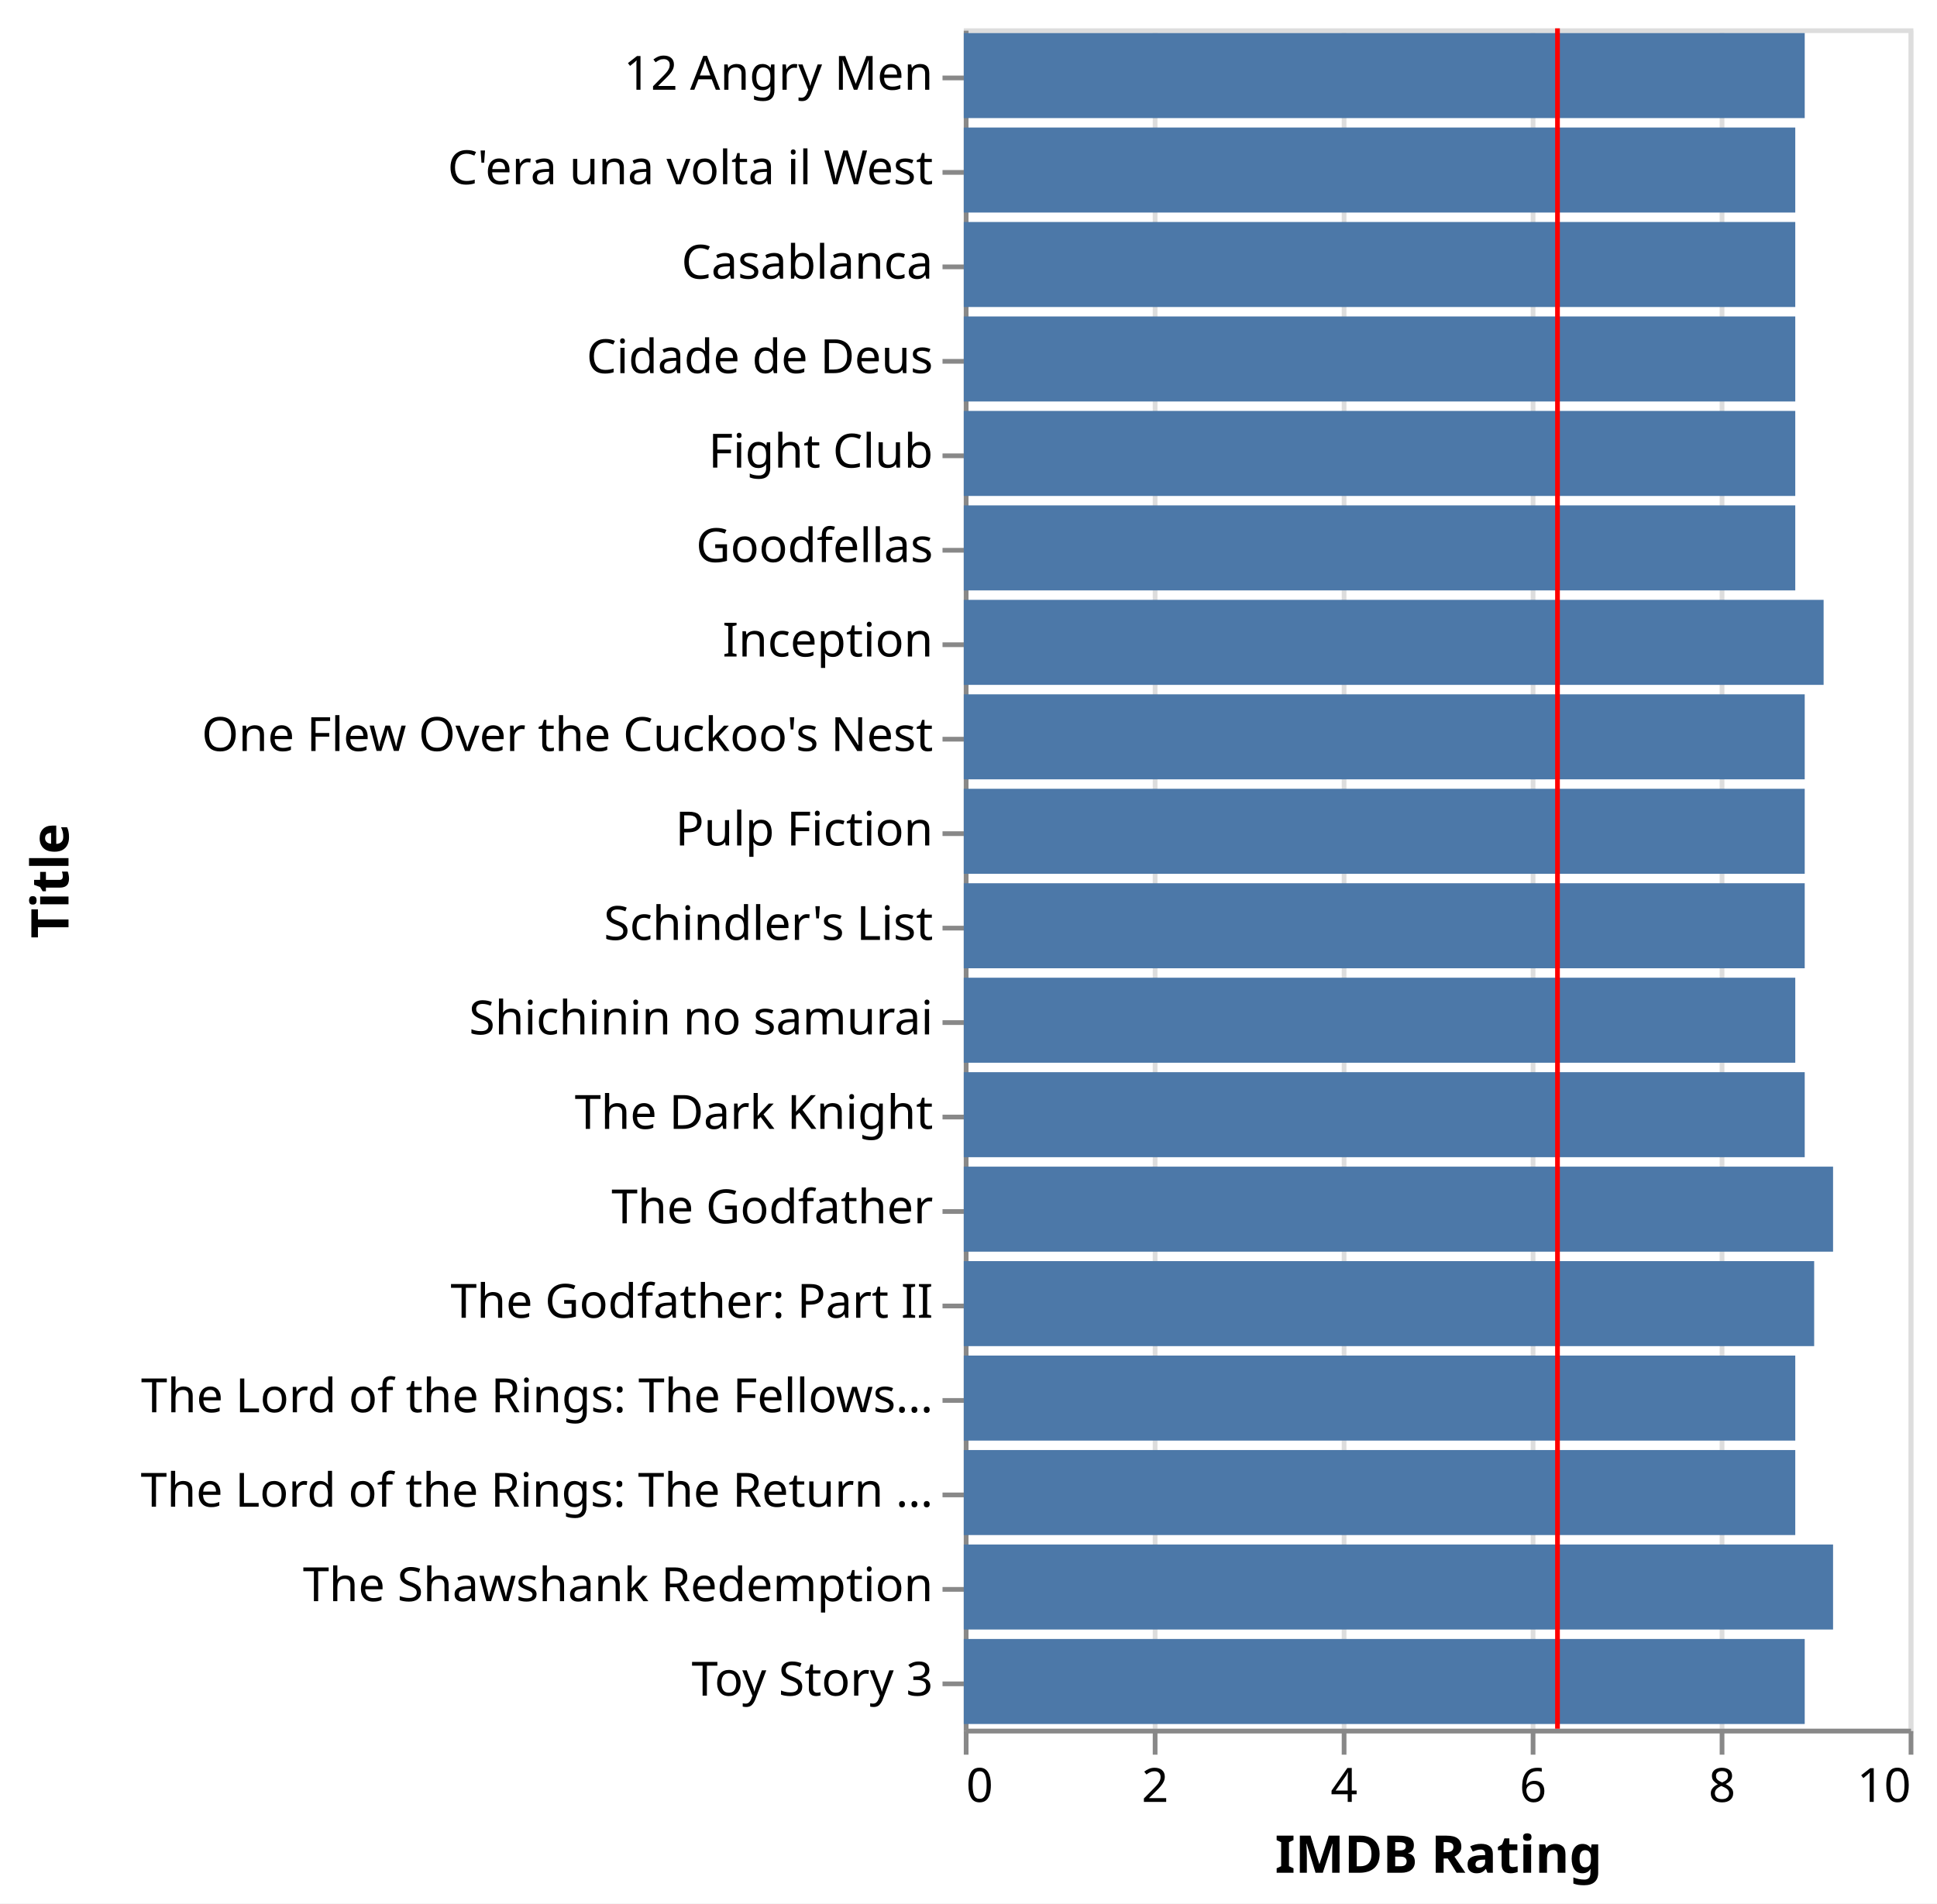
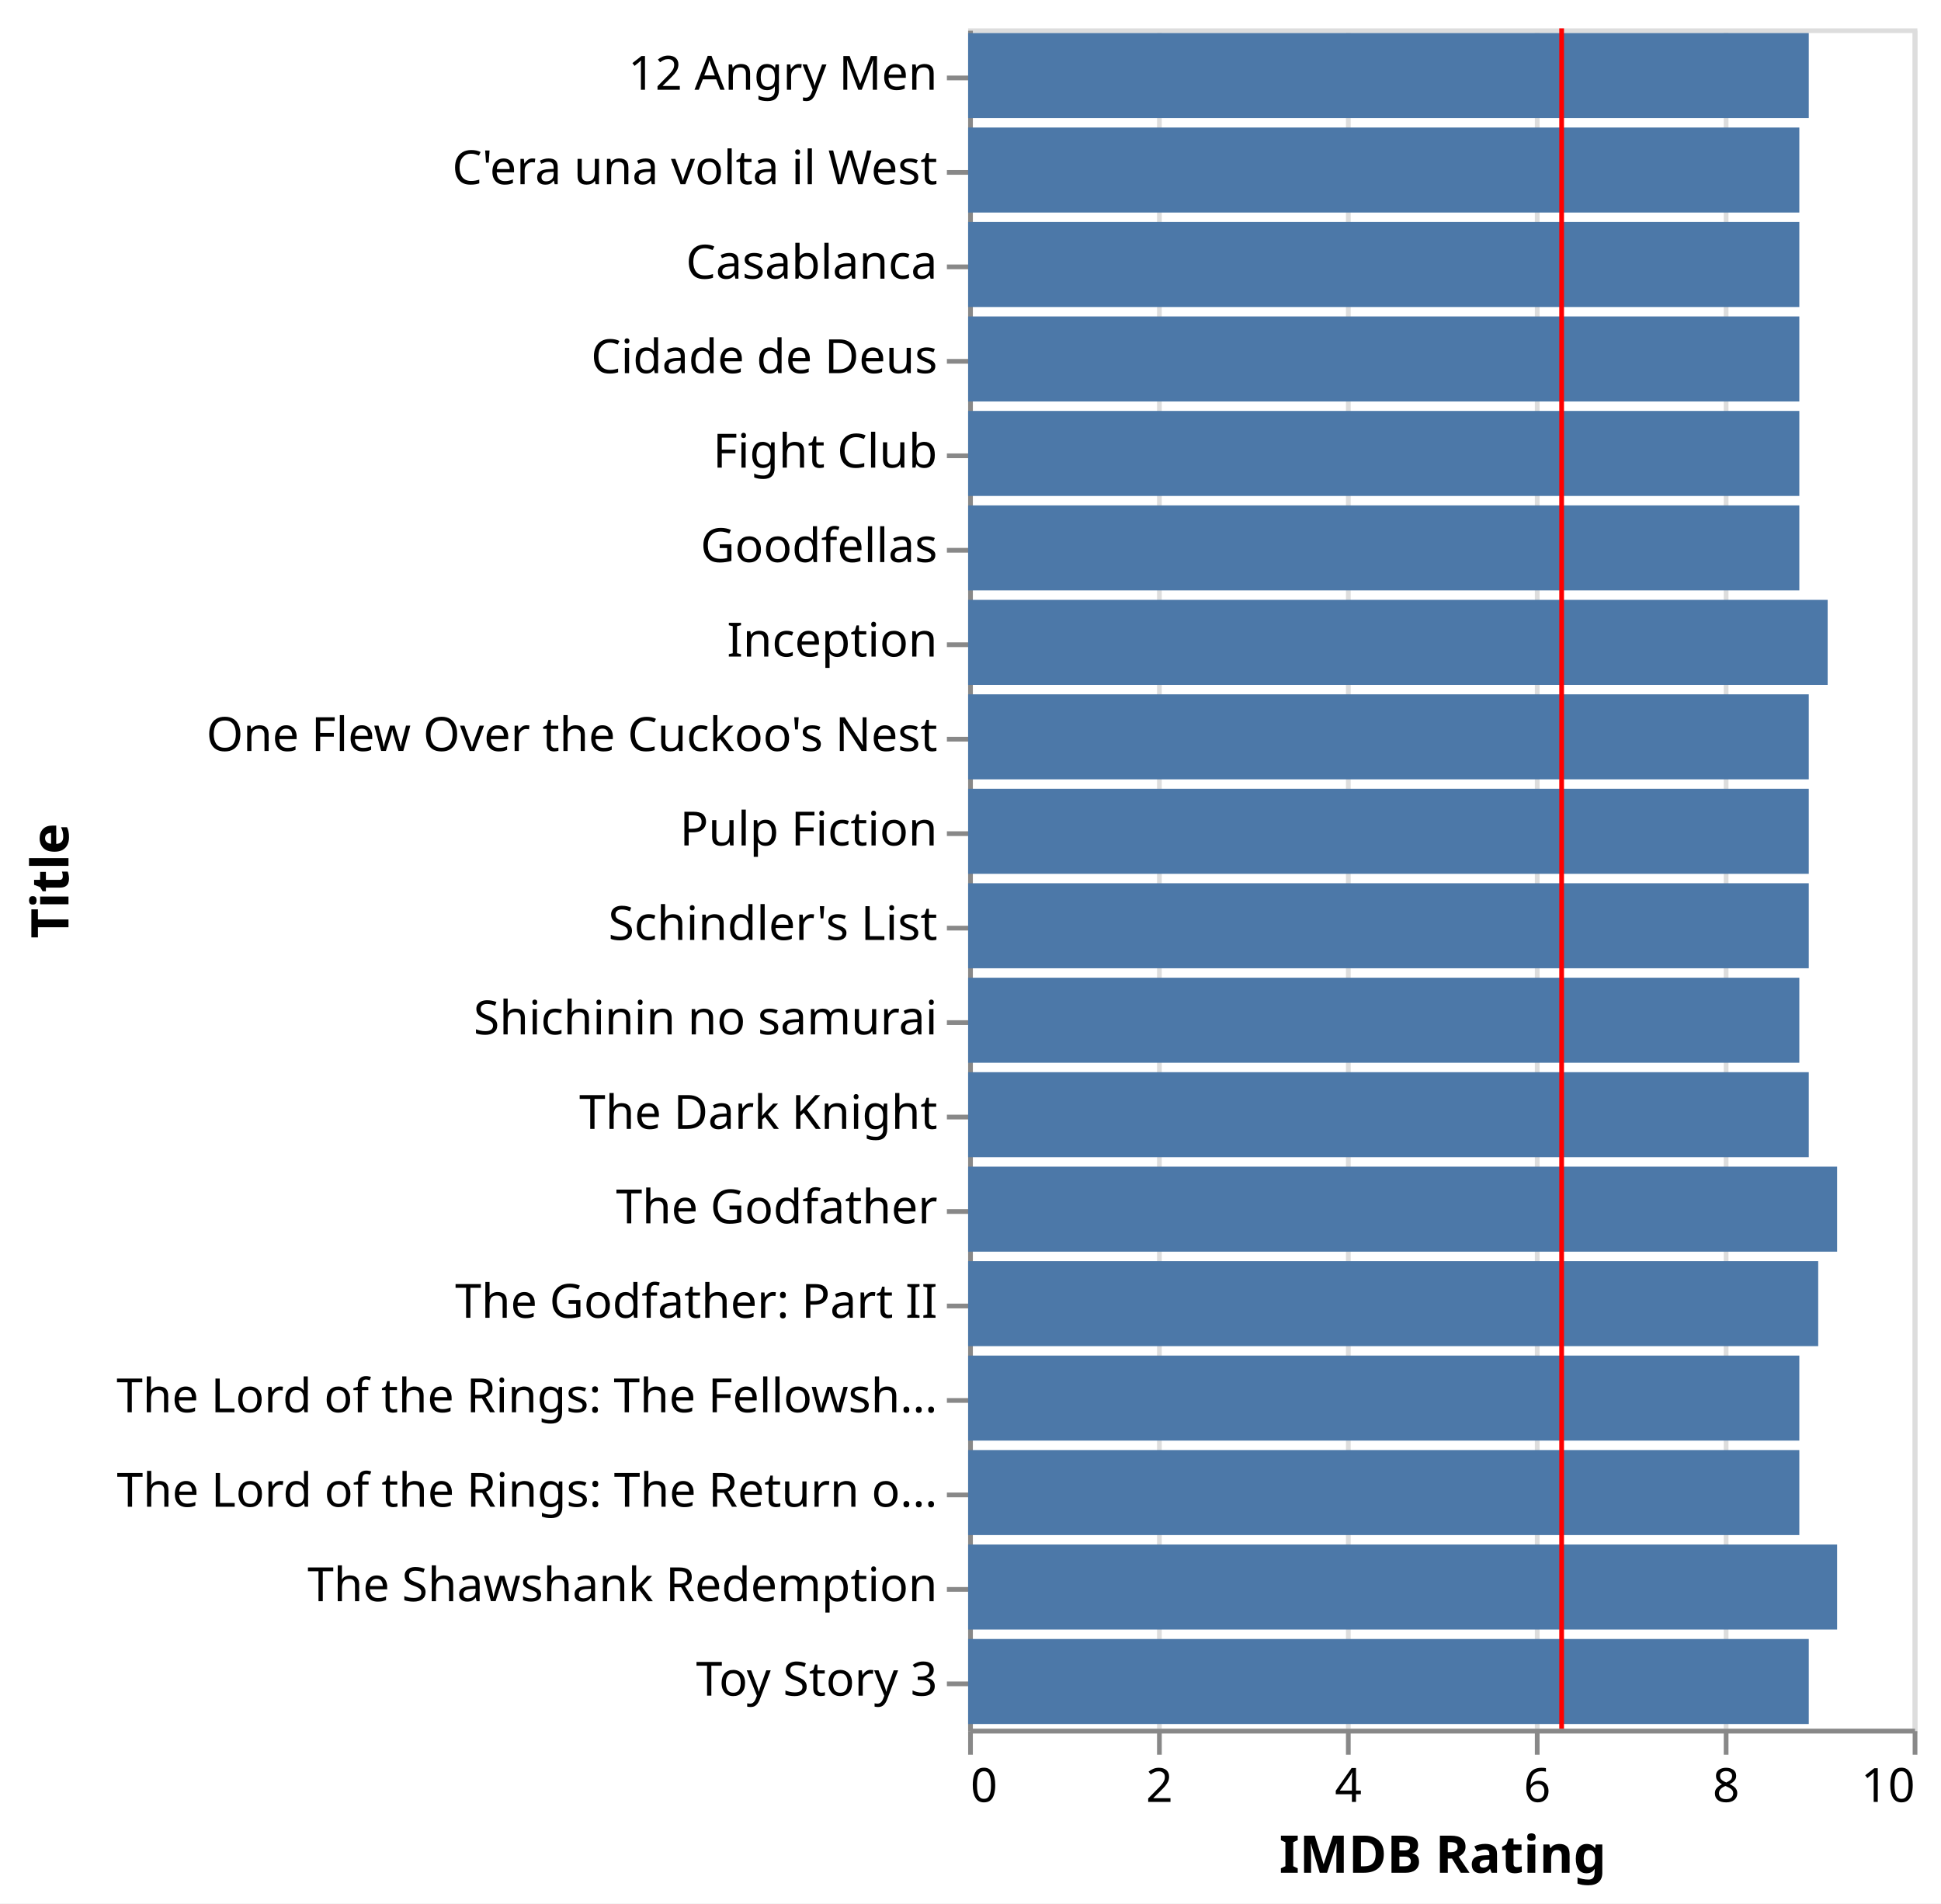
- <svg xmlns="http://www.w3.org/2000/svg" version="1.1" class="marks" width="410" height="403" viewBox="0 0 410 403">
-   <rect width="410" height="403" fill="white" />
-   <g fill="none" stroke-miterlimit="10" transform="translate(204,6)">
+ <svg xmlns="http://www.w3.org/2000/svg" version="1.1" class="marks" width="411" height="403" viewBox="0 0 411 403">
+   <rect width="411" height="403" fill="white" />
+   <g fill="none" stroke-miterlimit="10" transform="translate(205,6)">
    <g class="mark-group role-frame root" role="graphics-object" aria-roledescription="group mark container">
      <g transform="translate(0,0)">
        <path class="background" aria-hidden="true" d="M0.5,0.5h200v360h-200Z" stroke="#ddd" />
        <g>
          <g class="mark-group role-axis" aria-hidden="true">
            <g transform="translate(0.5,360.5)">
              <path class="background" aria-hidden="true" d="M0,0h0v0h0Z" pointer-events="none" />
              <g>
                <g class="mark-rule role-axis-grid" pointer-events="none">
                  <line transform="translate(0,0)" x2="0" y2="-360" stroke="#ddd" stroke-width="1" opacity="1" />
                  <line transform="translate(40,0)" x2="0" y2="-360" stroke="#ddd" stroke-width="1" opacity="1" />
                  <line transform="translate(80,0)" x2="0" y2="-360" stroke="#ddd" stroke-width="1" opacity="1" />
                  <line transform="translate(120,0)" x2="0" y2="-360" stroke="#ddd" stroke-width="1" opacity="1" />
                  <line transform="translate(160,0)" x2="0" y2="-360" stroke="#ddd" stroke-width="1" opacity="1" />
                  <line transform="translate(200,0)" x2="0" y2="-360" stroke="#ddd" stroke-width="1" opacity="1" />
                </g>
              </g>
              <path class="foreground" aria-hidden="true" d="" pointer-events="none" display="none" />
            </g>
          </g>
          <g class="mark-group role-axis" role="graphics-symbol" aria-roledescription="axis" aria-label="X-axis titled 'IMDB Rating' for a linear scale with values from 0 to 10">
            <g transform="translate(0.5,360.5)">
              <path class="background" aria-hidden="true" d="M0,0h0v0h0Z" pointer-events="none" />
              <g>
                <g class="mark-rule role-axis-tick" pointer-events="none">
                  <line transform="translate(0,0)" x2="0" y2="5" stroke="#888" stroke-width="1" opacity="1" />
                  <line transform="translate(40,0)" x2="0" y2="5" stroke="#888" stroke-width="1" opacity="1" />
                  <line transform="translate(80,0)" x2="0" y2="5" stroke="#888" stroke-width="1" opacity="1" />
                  <line transform="translate(120,0)" x2="0" y2="5" stroke="#888" stroke-width="1" opacity="1" />
                  <line transform="translate(160,0)" x2="0" y2="5" stroke="#888" stroke-width="1" opacity="1" />
                  <line transform="translate(200,0)" x2="0" y2="5" stroke="#888" stroke-width="1" opacity="1" />
                </g>
                <g class="mark-text role-axis-label" pointer-events="none">
                  <text text-anchor="start" transform="translate(0,15)" font-family="sans-serif" font-size="10px" fill="#000" opacity="1">0</text>
                  <text text-anchor="middle" transform="translate(40,15)" font-family="sans-serif" font-size="10px" fill="#000" opacity="1">2</text>
                  <text text-anchor="middle" transform="translate(80,15)" font-family="sans-serif" font-size="10px" fill="#000" opacity="1">4</text>
                  <text text-anchor="middle" transform="translate(120,15)" font-family="sans-serif" font-size="10px" fill="#000" opacity="1">6</text>
                  <text text-anchor="middle" transform="translate(160,15)" font-family="sans-serif" font-size="10px" fill="#000" opacity="1">8</text>
                  <text text-anchor="end" transform="translate(200,15)" font-family="sans-serif" font-size="10px" fill="#000" opacity="1">10</text>
                </g>
                <g class="mark-rule role-axis-domain" pointer-events="none">
                  <line transform="translate(0,0)" x2="200" y2="0" stroke="#888" stroke-width="1" opacity="1" />
                </g>
                <g class="mark-text role-axis-title" pointer-events="none">
                  <text text-anchor="middle" transform="translate(100,30)" font-family="sans-serif" font-size="11px" font-weight="bold" fill="#000" opacity="1">IMDB Rating</text>
                </g>
              </g>
              <path class="foreground" aria-hidden="true" d="" pointer-events="none" display="none" />
            </g>
          </g>
          <g class="mark-group role-axis" role="graphics-symbol" aria-roledescription="axis" aria-label="Y-axis titled 'Title' for a discrete scale with 18 values: 12 Angry Men, C'era una volta il West, Casablanca, Cidade de Deus, Fight Club, ending with Toy Story 3">
            <g transform="translate(0.5,0.5)">
              <path class="background" aria-hidden="true" d="M0,0h0v0h0Z" pointer-events="none" />
              <g>
                <g class="mark-rule role-axis-tick" pointer-events="none">
                  <line transform="translate(0,10)" x2="-5" y2="0" stroke="#888" stroke-width="1" opacity="1" />
                  <line transform="translate(0,30)" x2="-5" y2="0" stroke="#888" stroke-width="1" opacity="1" />
                  <line transform="translate(0,50)" x2="-5" y2="0" stroke="#888" stroke-width="1" opacity="1" />
                  <line transform="translate(0,70)" x2="-5" y2="0" stroke="#888" stroke-width="1" opacity="1" />
                  <line transform="translate(0,90)" x2="-5" y2="0" stroke="#888" stroke-width="1" opacity="1" />
                  <line transform="translate(0,110)" x2="-5" y2="0" stroke="#888" stroke-width="1" opacity="1" />
                  <line transform="translate(0,130)" x2="-5" y2="0" stroke="#888" stroke-width="1" opacity="1" />
                  <line transform="translate(0,150)" x2="-5" y2="0" stroke="#888" stroke-width="1" opacity="1" />
                  <line transform="translate(0,170)" x2="-5" y2="0" stroke="#888" stroke-width="1" opacity="1" />
                  <line transform="translate(0,190)" x2="-5" y2="0" stroke="#888" stroke-width="1" opacity="1" />
                  <line transform="translate(0,210)" x2="-5" y2="0" stroke="#888" stroke-width="1" opacity="1" />
                  <line transform="translate(0,230)" x2="-5" y2="0" stroke="#888" stroke-width="1" opacity="1" />
                  <line transform="translate(0,250)" x2="-5" y2="0" stroke="#888" stroke-width="1" opacity="1" />
                  <line transform="translate(0,270)" x2="-5" y2="0" stroke="#888" stroke-width="1" opacity="1" />
                  <line transform="translate(0,290)" x2="-5" y2="0" stroke="#888" stroke-width="1" opacity="1" />
                  <line transform="translate(0,310)" x2="-5" y2="0" stroke="#888" stroke-width="1" opacity="1" />
                  <line transform="translate(0,330)" x2="-5" y2="0" stroke="#888" stroke-width="1" opacity="1" />
                  <line transform="translate(0,350)" x2="-5" y2="0" stroke="#888" stroke-width="1" opacity="1" />
                </g>
                <g class="mark-text role-axis-label" pointer-events="none">
                  <text text-anchor="end" transform="translate(-7,12.5)" font-family="sans-serif" font-size="10px" fill="#000" opacity="1">12 Angry Men</text>
                  <text text-anchor="end" transform="translate(-7,32.5)" font-family="sans-serif" font-size="10px" fill="#000" opacity="1">C'era una volta il West</text>
                  <text text-anchor="end" transform="translate(-7,52.5)" font-family="sans-serif" font-size="10px" fill="#000" opacity="1">Casablanca</text>
                  <text text-anchor="end" transform="translate(-7,72.5)" font-family="sans-serif" font-size="10px" fill="#000" opacity="1">Cidade de Deus</text>
                  <text text-anchor="end" transform="translate(-7,92.5)" font-family="sans-serif" font-size="10px" fill="#000" opacity="1">Fight Club</text>
                  <text text-anchor="end" transform="translate(-7,112.5)" font-family="sans-serif" font-size="10px" fill="#000" opacity="1">Goodfellas</text>
                  <text text-anchor="end" transform="translate(-7,132.5)" font-family="sans-serif" font-size="10px" fill="#000" opacity="1">Inception</text>
                  <text text-anchor="end" transform="translate(-7,152.5)" font-family="sans-serif" font-size="10px" fill="#000" opacity="1">One Flew Over the Cuckoo's Nest</text>
                  <text text-anchor="end" transform="translate(-7,172.5)" font-family="sans-serif" font-size="10px" fill="#000" opacity="1">Pulp Fiction</text>
                  <text text-anchor="end" transform="translate(-7,192.5)" font-family="sans-serif" font-size="10px" fill="#000" opacity="1">Schindler's List</text>
                  <text text-anchor="end" transform="translate(-7,212.5)" font-family="sans-serif" font-size="10px" fill="#000" opacity="1">Shichinin no samurai</text>
                  <text text-anchor="end" transform="translate(-7,232.5)" font-family="sans-serif" font-size="10px" fill="#000" opacity="1">The Dark Knight</text>
                  <text text-anchor="end" transform="translate(-7,252.5)" font-family="sans-serif" font-size="10px" fill="#000" opacity="1">The Godfather</text>
                  <text text-anchor="end" transform="translate(-7,272.5)" font-family="sans-serif" font-size="10px" fill="#000" opacity="1">The Godfather: Part II</text>
-                   <text text-anchor="end" transform="translate(-7,292.5)" font-family="sans-serif" font-size="10px" fill="#000" opacity="1">The Lord of the Rings: The Fellows…</text>
-                   <text text-anchor="end" transform="translate(-7,312.5)" font-family="sans-serif" font-size="10px" fill="#000" opacity="1">The Lord of the Rings: The Return …</text>
+                   <text text-anchor="end" transform="translate(-7,292.5)" font-family="sans-serif" font-size="10px" fill="#000" opacity="1">The Lord of the Rings: The Fellowsh…</text>
+                   <text text-anchor="end" transform="translate(-7,312.5)" font-family="sans-serif" font-size="10px" fill="#000" opacity="1">The Lord of the Rings: The Return o…</text>
                  <text text-anchor="end" transform="translate(-7,332.5)" font-family="sans-serif" font-size="10px" fill="#000" opacity="1">The Shawshank Redemption</text>
                  <text text-anchor="end" transform="translate(-7,352.5)" font-family="sans-serif" font-size="10px" fill="#000" opacity="1">Toy Story 3</text>
                </g>
                <g class="mark-rule role-axis-domain" pointer-events="none">
                  <line transform="translate(0,0)" x2="0" y2="360" stroke="#888" stroke-width="1" opacity="1" />
                </g>
                <g class="mark-text role-axis-title" pointer-events="none">
-                   <text text-anchor="middle" transform="translate(-188,180) rotate(-90) translate(0,-2)" font-family="sans-serif" font-size="11px" font-weight="bold" fill="#000" opacity="1">Title</text>
+                   <text text-anchor="middle" transform="translate(-189,180) rotate(-90) translate(0,-2)" font-family="sans-serif" font-size="11px" font-weight="bold" fill="#000" opacity="1">Title</text>
                </g>
              </g>
              <path class="foreground" aria-hidden="true" d="" pointer-events="none" display="none" />
            </g>
          </g>
          <g class="mark-rect role-mark layer_0_marks" role="graphics-object" aria-roledescription="rect mark container">
            <path aria-label="IMDB Rating: 8.9; Title: 12 Angry Men" role="graphics-symbol" aria-roledescription="bar" d="M0,1h178v18h-178Z" fill="#4c78a8" />
            <path aria-label="IMDB Rating: 8.8; Title: Casablanca" role="graphics-symbol" aria-roledescription="bar" d="M0,41h176v18h-176Z" fill="#4c78a8" />
            <path aria-label="IMDB Rating: 8.8; Title: C'era una volta il West" role="graphics-symbol" aria-roledescription="bar" d="M0,21h176v18h-176Z" fill="#4c78a8" />
            <path aria-label="IMDB Rating: 9; Title: The Godfather: Part II" role="graphics-symbol" aria-roledescription="bar" d="M0,261h180v18h-180Z" fill="#4c78a8" />
            <path aria-label="IMDB Rating: 8.8; Title: Goodfellas" role="graphics-symbol" aria-roledescription="bar" d="M0,101h176v18h-176Z" fill="#4c78a8" />
            <path aria-label="IMDB Rating: 9.2; Title: The Godfather" role="graphics-symbol" aria-roledescription="bar" d="M0,241h184v18h-184Z" fill="#4c78a8" />
            <path aria-label="IMDB Rating: 8.9; Title: One Flew Over the Cuckoo's Nest" role="graphics-symbol" aria-roledescription="bar" d="M0,141h178v18h-178Z" fill="#4c78a8" />
            <path aria-label="IMDB Rating: 8.9; Title: Pulp Fiction" role="graphics-symbol" aria-roledescription="bar" d="M0,161h178v18h-178Z" fill="#4c78a8" />
            <path aria-label="IMDB Rating: 8.9; Title: Schindler's List" role="graphics-symbol" aria-roledescription="bar" d="M0,181h178v18h-178Z" fill="#4c78a8" />
            <path aria-label="IMDB Rating: 9.2; Title: The Shawshank Redemption" role="graphics-symbol" aria-roledescription="bar" d="M0,321h184v18h-184Z" fill="#4c78a8" />
            <path aria-label="IMDB Rating: 8.8; Title: Shichinin no samurai" role="graphics-symbol" aria-roledescription="bar" d="M0,201h176v18h-176Z" fill="#4c78a8" />
            <path aria-label="IMDB Rating: 8.9; Title: The Dark Knight" role="graphics-symbol" aria-roledescription="bar" d="M0,221h178v18h-178Z" fill="#4c78a8" />
            <path aria-label="IMDB Rating: 8.8; Title: Cidade de Deus" role="graphics-symbol" aria-roledescription="bar" d="M0,61h176v18h-176Z" fill="#4c78a8" />
            <path aria-label="IMDB Rating: 8.8; Title: Fight Club" role="graphics-symbol" aria-roledescription="bar" d="M0,81h176v18h-176Z" fill="#4c78a8" />
            <path aria-label="IMDB Rating: 9.1; Title: Inception" role="graphics-symbol" aria-roledescription="bar" d="M0,121h182v18h-182Z" fill="#4c78a8" />
            <path aria-label="IMDB Rating: 8.8; Title: The Lord of the Rings: The Return of the King" role="graphics-symbol" aria-roledescription="bar" d="M0,301h176v18h-176Z" fill="#4c78a8" />
            <path aria-label="IMDB Rating: 8.8; Title: The Lord of the Rings: The Fellowship of the Ring" role="graphics-symbol" aria-roledescription="bar" d="M0,281h176v18h-176Z" fill="#4c78a8" />
            <path aria-label="IMDB Rating: 8.9; Title: Toy Story 3" role="graphics-symbol" aria-roledescription="bar" d="M0,341h178v18h-178Z" fill="#4c78a8" />
          </g>
          <g class="mark-rule role-mark layer_1_marks" role="graphics-object" aria-roledescription="rule mark container">
            <line aria-label="Average of AverageRating: 6.28346720214" role="graphics-symbol" aria-roledescription="rule mark" transform="translate(125.6693,0)" x2="0" y2="360" stroke="red" />
          </g>
        </g>
        <path class="foreground" aria-hidden="true" d="" display="none" />
      </g>
    </g>
  </g>
</svg>
